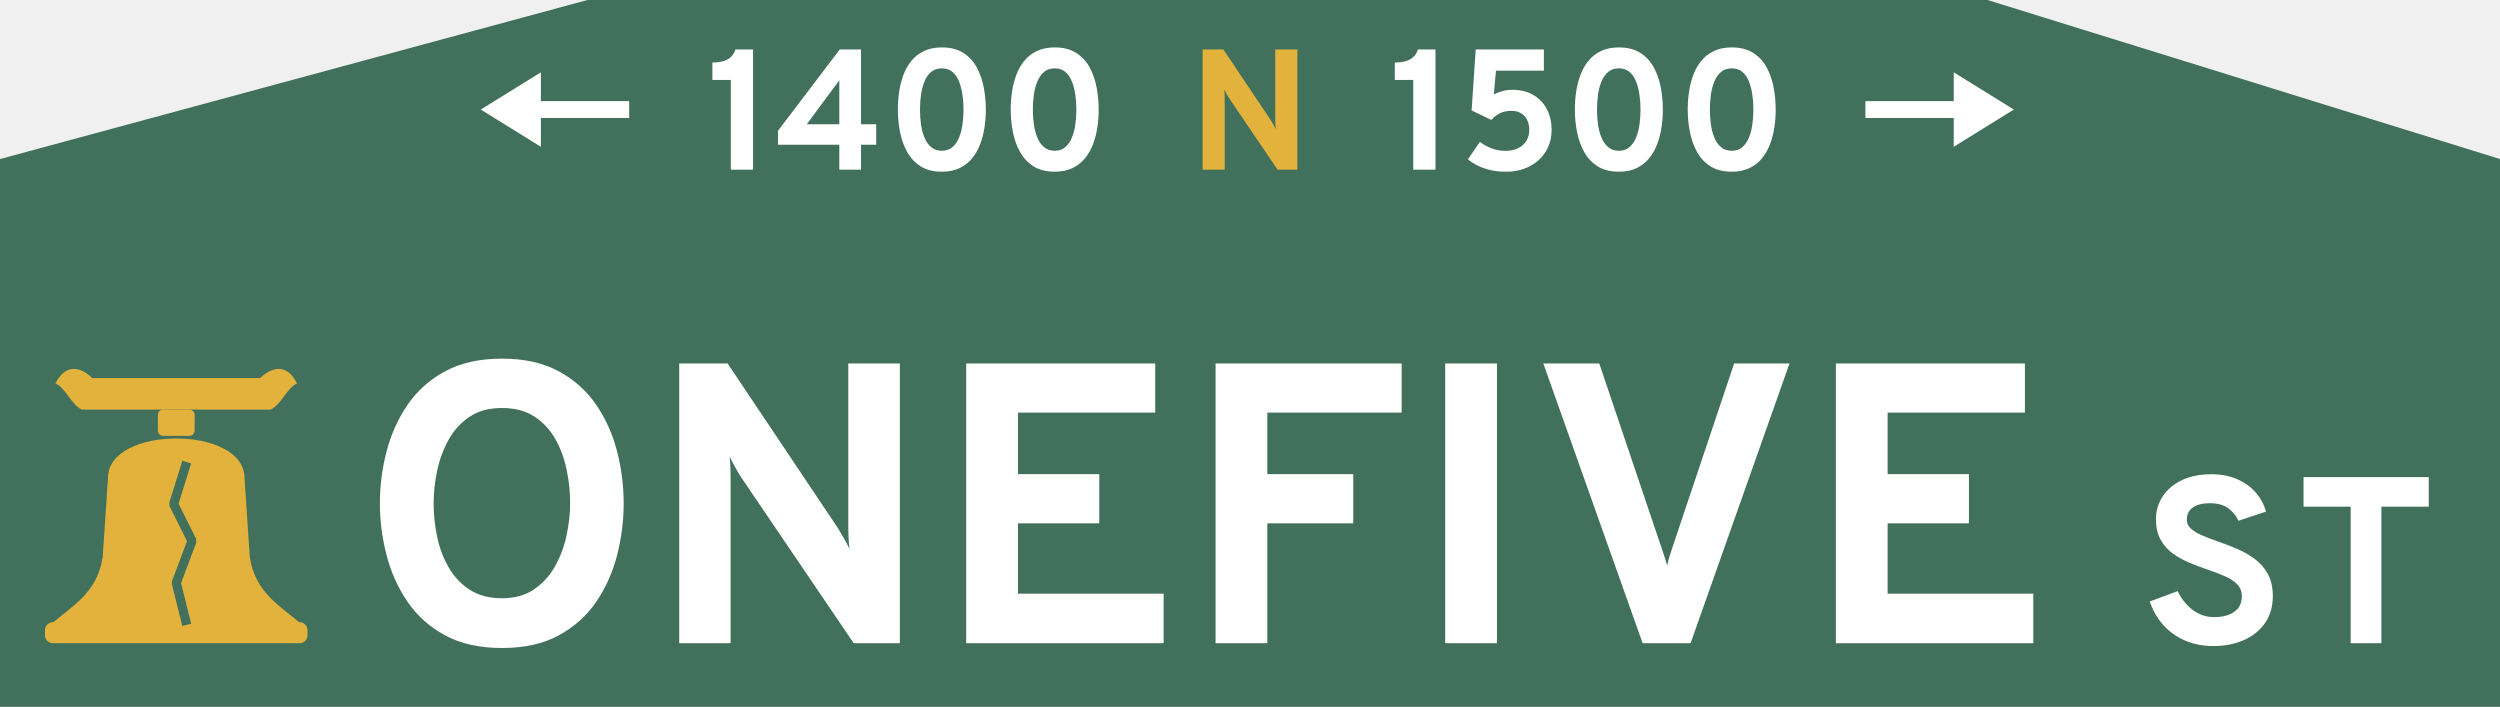
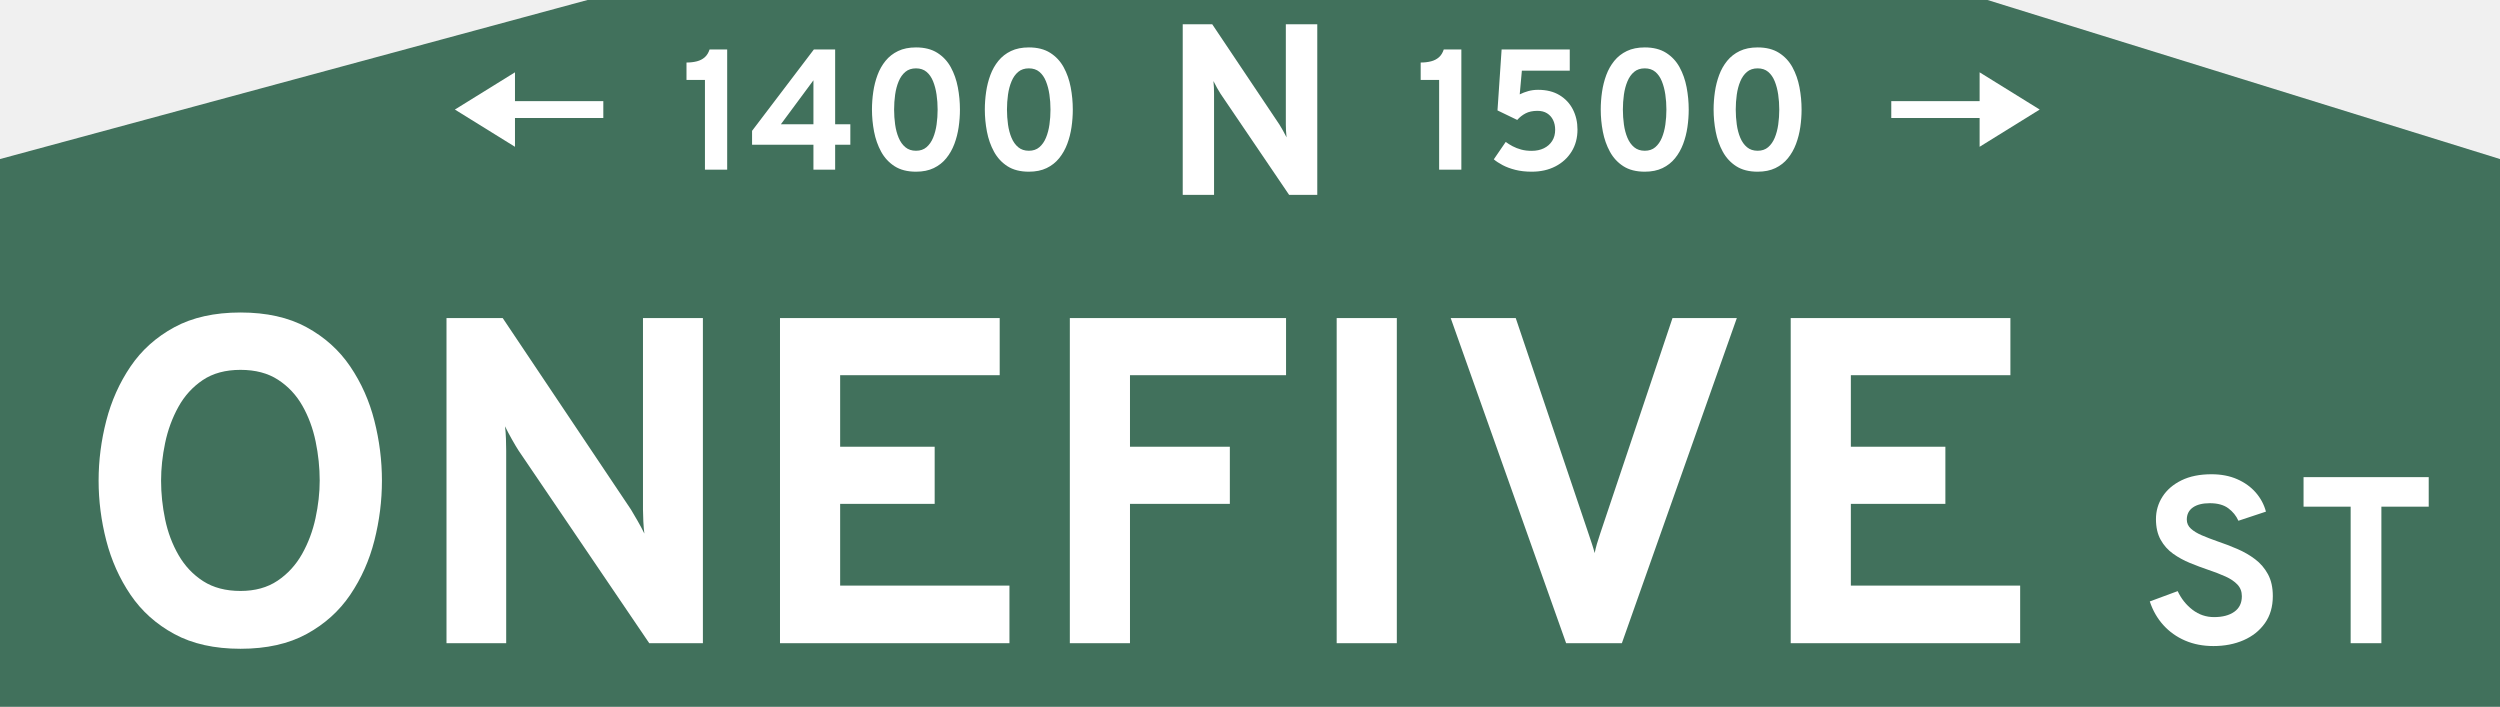
<svg xmlns="http://www.w3.org/2000/svg" viewBox="0 0 1100 311" width="11.0in" height="3.11in">
  <path d="M0,69.98 L258.50,0 L874.50,0 L1100,69.98 L1100,311 L0,311 Z" fill="#41715C" />
-   <path d="M529.154 74.64V21.77H538.293L559.139 52.888Q559.554 53.568 560.215 54.719Q560.876 55.871 561.329 56.815Q561.216 55.984 561.159 54.795Q561.103 53.605 561.103 52.888V21.77H570.846V74.64H562.122L540.861 43.296Q540.446 42.654 539.785 41.483Q539.124 40.312 538.671 39.368Q538.784 40.312 538.822 41.407Q538.86 42.503 538.86 43.296V74.64Z" fill="#E3B23C" />
-   <path d="M321.564 74.64V35.176H313.445V27.51Q315.975 27.51 318.014 26.981Q320.053 26.453 321.469 25.207Q322.886 23.96 323.603 21.77H331.345V74.64ZM369.298 74.64V63.688H342.296V57.571L369.487 21.77H378.852V54.663H385.537V63.688H378.852V74.64ZM354.985 54.663H369.298V35.327ZM414.426 75.546Q408.762 75.546 405.023 73.148Q401.284 70.75 399.094 66.747Q396.904 62.744 395.978 57.91Q395.053 53.077 395.053 48.205Q395.053 44.353 395.62 40.444Q396.186 36.536 397.489 33.024Q398.792 29.512 401.02 26.774Q403.248 24.036 406.552 22.45Q409.857 20.864 414.426 20.864Q420.053 20.864 423.811 23.243Q427.568 25.622 429.74 29.587Q431.911 33.552 432.836 38.405Q433.762 43.258 433.762 48.205Q433.762 52.057 433.195 55.947Q432.629 59.836 431.307 63.348Q429.985 66.861 427.757 69.617Q425.529 72.374 422.243 73.96Q418.958 75.546 414.426 75.546ZM414.426 66.332Q417.221 66.332 419.052 64.765Q420.884 63.197 421.96 60.592Q423.036 57.986 423.49 54.776Q423.943 51.566 423.943 48.205Q423.943 44.806 423.471 41.596Q422.999 38.386 421.941 35.762Q420.884 33.137 419.052 31.608Q417.221 30.078 414.426 30.078Q411.594 30.078 409.743 31.626Q407.893 33.175 406.798 35.799Q405.703 38.424 405.249 41.634Q404.796 44.844 404.796 48.205Q404.796 51.566 405.249 54.795Q405.703 58.024 406.798 60.629Q407.893 63.235 409.762 64.784Q411.632 66.332 414.426 66.332ZM464.086 75.546Q458.422 75.546 454.683 73.148Q450.944 70.75 448.754 66.747Q446.564 62.744 445.638 57.91Q444.713 53.077 444.713 48.205Q444.713 44.353 445.28 40.444Q445.846 36.536 447.149 33.024Q448.452 29.512 450.68 26.774Q452.908 24.036 456.212 22.45Q459.517 20.864 464.086 20.864Q469.713 20.864 473.471 23.243Q477.228 25.622 479.4 29.587Q481.571 33.552 482.496 38.405Q483.422 43.258 483.422 48.205Q483.422 52.057 482.855 55.947Q482.289 59.836 480.967 63.348Q479.645 66.861 477.417 69.617Q475.189 72.374 471.903 73.96Q468.618 75.546 464.086 75.546ZM464.086 66.332Q466.881 66.332 468.712 64.765Q470.544 63.197 471.62 60.592Q472.697 57.986 473.15 54.776Q473.603 51.566 473.603 48.205Q473.603 44.806 473.131 41.596Q472.659 38.386 471.601 35.762Q470.544 33.137 468.712 31.608Q466.881 30.078 464.086 30.078Q461.254 30.078 459.403 31.626Q457.553 33.175 456.458 35.799Q455.363 38.424 454.91 41.634Q454.456 44.844 454.456 48.205Q454.456 51.566 454.91 54.795Q455.363 58.024 456.458 60.629Q457.553 63.235 459.422 64.784Q461.292 66.332 464.086 66.332Z" fill="#FFFFFF" />
-   <path d="M621.828 74.64V35.176H613.708V27.51Q616.239 27.51 618.278 26.981Q620.317 26.453 621.733 25.207Q623.149 23.96 623.867 21.77H631.609V74.64ZM662.575 75.546Q658.572 75.546 655.362 74.734Q652.152 73.922 649.773 72.657Q647.394 71.392 645.884 70.108L651.133 62.442Q652.492 63.462 654.173 64.349Q655.853 65.237 657.911 65.803Q659.97 66.37 662.538 66.37Q665.596 66.37 667.919 65.237Q670.241 64.104 671.563 62.027Q672.885 59.95 672.885 57.117Q672.885 54.663 671.96 52.793Q671.035 50.924 669.316 49.848Q667.598 48.771 665.106 48.771Q661.971 48.771 659.856 49.886Q657.742 51 656.193 52.774L647.507 48.583L649.32 21.77H679.305V31.098H658.232L657.288 41.521Q659.101 40.614 661.103 40.067Q663.104 39.519 665.37 39.519Q670.921 39.519 674.792 41.861Q678.663 44.202 680.683 48.167Q682.704 52.132 682.704 57.004Q682.704 62.518 680.117 66.691Q677.53 70.864 672.998 73.205Q668.467 75.546 662.575 75.546ZM712.311 75.546Q706.646 75.546 702.908 73.148Q699.169 70.75 696.979 66.747Q694.788 62.744 693.863 57.91Q692.938 53.077 692.938 48.205Q692.938 44.353 693.504 40.444Q694.071 36.536 695.374 33.024Q696.676 29.512 698.905 26.774Q701.133 24.036 704.437 22.45Q707.741 20.864 712.311 20.864Q717.938 20.864 721.695 23.243Q725.453 25.622 727.624 29.587Q729.796 33.552 730.721 38.405Q731.646 43.258 731.646 48.205Q731.646 52.057 731.08 55.947Q730.513 59.836 729.192 63.348Q727.87 66.861 725.642 69.617Q723.414 72.374 720.128 73.96Q716.843 75.546 712.311 75.546ZM712.311 66.332Q715.105 66.332 716.937 64.765Q718.769 63.197 719.845 60.592Q720.921 57.986 721.374 54.776Q721.827 51.566 721.827 48.205Q721.827 44.806 721.355 41.596Q720.883 38.386 719.826 35.762Q718.769 33.137 716.937 31.608Q715.105 30.078 712.311 30.078Q709.479 30.078 707.628 31.626Q705.778 33.175 704.683 35.799Q703.587 38.424 703.134 41.634Q702.681 44.844 702.681 48.205Q702.681 51.566 703.134 54.795Q703.587 58.024 704.683 60.629Q705.778 63.235 707.647 64.784Q709.516 66.332 712.311 66.332ZM761.971 75.546Q756.306 75.546 752.568 73.148Q748.829 70.75 746.639 66.747Q744.448 62.744 743.523 57.91Q742.598 53.077 742.598 48.205Q742.598 44.353 743.164 40.444Q743.731 36.536 745.034 33.024Q746.337 29.512 748.565 26.774Q750.793 24.036 754.097 22.45Q757.401 20.864 761.971 20.864Q767.598 20.864 771.355 23.243Q775.113 25.622 777.284 29.587Q779.456 33.552 780.381 38.405Q781.306 43.258 781.306 48.205Q781.306 52.057 780.74 55.947Q780.173 59.836 778.852 63.348Q777.53 66.861 775.302 69.617Q773.074 72.374 769.788 73.96Q766.503 75.546 761.971 75.546ZM761.971 66.332Q764.765 66.332 766.597 64.765Q768.429 63.197 769.505 60.592Q770.581 57.986 771.034 54.776Q771.488 51.566 771.488 48.205Q771.488 44.806 771.015 41.596Q770.543 38.386 769.486 35.762Q768.429 33.137 766.597 31.608Q764.765 30.078 761.971 30.078Q759.139 30.078 757.288 31.626Q755.438 33.175 754.343 35.799Q753.247 38.424 752.794 41.634Q752.341 44.844 752.341 48.205Q752.341 51.566 752.794 54.795Q753.247 58.024 754.343 60.629Q755.438 63.235 757.307 64.784Q759.176 66.332 761.971 66.332Z" fill="#FFFFFF" />
-   <path d="M276.85,44.50 L237.98,44.50 L237.98,31.82 L211.54,48.20 L237.98,64.59 L237.98,51.91 L276.85,51.91 Z" fill="#FFFFFF" />
-   <path d="M820.77,44.50 L859.64,44.50 L859.64,31.82 L886.08,48.20 L859.64,64.59 L859.64,51.91 L820.77,51.91 Z" fill="#FFFFFF" />
-   <g transform="translate(19.80,157.12) scale(1.155)" fill="#E3B23C">
-     <path d="M4,10 C8,2 14,4 18,8 L82,8 C86,4 92,2 96,10 C92,12 90,18 86,20 L14,20 C10,18 8,12 4,10 Z" />
-     <rect x="43" y="20" width="14" height="10" rx="2" />
-     <path d="M24,46 C24,26 76,26 76,46 L78,76 C80,90 90,95 98,102 L2,102 C10,95 20,90 22,76 Z" />
-     <rect x="0" y="101" width="100" height="8" rx="3" />
-     <path d="M54,40 L49,56 L56,70 L50,86 L54,102" fill="none" stroke="#41715C" stroke-width="3.5" stroke-linejoin="bevel" />
-   </g>
+   <path d="M520.399 85.743V10.667H533.376L562.977 54.855Q563.567 55.82 564.506 57.455Q565.444 59.091 566.088 60.432Q565.927 59.252 565.846 57.563Q565.766 55.873 565.766 54.855V10.667H579.601V85.743H567.214L537.023 41.234Q536.433 40.322 535.494 38.66Q534.556 36.997 533.912 35.657Q534.073 36.997 534.127 38.552Q534.181 40.108 534.181 41.234V85.743Z" fill="#FFFFFF" />
+   <path d="M310.176 74.64V35.176H302.056V27.51Q304.587 27.51 306.626 26.981Q308.665 26.453 310.081 25.207Q311.497 23.96 312.215 21.77H319.957V74.64ZM357.91 74.64V63.688H330.908V57.571L358.099 21.77H367.464V54.663H374.148V63.688H367.464V74.64ZM343.597 54.663H357.91V35.327ZM403.038 75.546Q397.373 75.546 393.635 73.148Q389.896 70.75 387.706 66.747Q385.515 62.744 384.59 57.91Q383.665 53.077 383.665 48.205Q383.665 44.353 384.231 40.444Q384.798 36.536 386.101 33.024Q387.404 29.512 389.632 26.774Q391.86 24.036 395.164 22.45Q398.469 20.864 403.038 20.864Q408.665 20.864 412.422 23.243Q416.18 25.622 418.351 29.587Q420.523 33.552 421.448 38.405Q422.373 43.258 422.373 48.205Q422.373 52.057 421.807 55.947Q421.24 59.836 419.919 63.348Q418.597 66.861 416.369 69.617Q414.141 72.374 410.855 73.96Q407.57 75.546 403.038 75.546ZM403.038 66.332Q405.833 66.332 407.664 64.765Q409.496 63.197 410.572 60.592Q411.648 57.986 412.101 54.776Q412.555 51.566 412.555 48.205Q412.555 44.806 412.083 41.596Q411.611 38.386 410.553 35.762Q409.496 33.137 407.664 31.608Q405.833 30.078 403.038 30.078Q400.206 30.078 398.355 31.626Q396.505 33.175 395.41 35.799Q394.314 38.424 393.861 41.634Q393.408 44.844 393.408 48.205Q393.408 51.566 393.861 54.795Q394.314 58.024 395.41 60.629Q396.505 63.235 398.374 64.784Q400.243 66.332 403.038 66.332ZM452.698 75.546Q447.033 75.546 443.295 73.148Q439.556 70.75 437.366 66.747Q435.175 62.744 434.25 57.91Q433.325 53.077 433.325 48.205Q433.325 44.353 433.891 40.444Q434.458 36.536 435.761 33.024Q437.064 29.512 439.292 26.774Q441.52 24.036 444.824 22.45Q448.129 20.864 452.698 20.864Q458.325 20.864 462.082 23.243Q465.84 25.622 468.011 29.587Q470.183 33.552 471.108 38.405Q472.033 43.258 472.033 48.205Q472.033 52.057 471.467 55.947Q470.9 59.836 469.579 63.348Q468.257 66.861 466.029 69.617Q463.801 72.374 460.515 73.96Q457.23 75.546 452.698 75.546ZM452.698 66.332Q455.493 66.332 457.324 64.765Q459.156 63.197 460.232 60.592Q461.308 57.986 461.761 54.776Q462.215 51.566 462.215 48.205Q462.215 44.806 461.743 41.596Q461.271 38.386 460.213 35.762Q459.156 33.137 457.324 31.608Q455.493 30.078 452.698 30.078Q449.866 30.078 448.015 31.626Q446.165 33.175 445.07 35.799Q443.975 38.424 443.521 41.634Q443.068 44.844 443.068 48.205Q443.068 51.566 443.521 54.795Q443.975 58.024 445.07 60.629Q446.165 63.235 448.034 64.784Q449.903 66.332 452.698 66.332Z" fill="#FFFFFF" />
+   <path d="M633.216 74.64V35.176H625.097V27.51Q627.627 27.51 629.666 26.981Q631.705 26.453 633.121 25.207Q634.538 23.96 635.255 21.77H642.997V74.64ZM673.964 75.546Q669.961 75.546 666.751 74.734Q663.541 73.922 661.161 72.657Q658.782 71.392 657.272 70.108L662.521 62.442Q663.88 63.462 665.561 64.349Q667.241 65.237 669.3 65.803Q671.358 66.37 673.926 66.37Q676.985 66.37 679.307 65.237Q681.63 64.104 682.951 62.027Q684.273 59.95 684.273 57.117Q684.273 54.663 683.348 52.793Q682.423 50.924 680.704 49.848Q678.986 48.771 676.494 48.771Q673.359 48.771 671.245 49.886Q669.13 51 667.581 52.774L658.896 48.583L660.708 21.77H690.693V31.098H669.621L668.677 41.521Q670.489 40.614 672.491 40.067Q674.492 39.519 676.758 39.519Q682.309 39.519 686.18 41.861Q690.051 44.202 692.072 48.167Q694.092 52.132 694.092 57.004Q694.092 62.518 691.505 66.691Q688.918 70.864 684.386 73.205Q679.855 75.546 673.964 75.546ZM723.699 75.546Q718.034 75.546 714.296 73.148Q710.557 70.75 708.367 66.747Q706.176 62.744 705.251 57.91Q704.326 53.077 704.326 48.205Q704.326 44.353 704.892 40.444Q705.459 36.536 706.762 33.024Q708.065 29.512 710.293 26.774Q712.521 24.036 715.825 22.45Q719.13 20.864 723.699 20.864Q729.326 20.864 733.084 23.243Q736.841 25.622 739.013 29.587Q741.184 33.552 742.109 38.405Q743.034 43.258 743.034 48.205Q743.034 52.057 742.468 55.947Q741.901 59.836 740.58 63.348Q739.258 66.861 737.03 69.617Q734.802 72.374 731.516 73.96Q728.231 75.546 723.699 75.546ZM723.699 66.332Q726.494 66.332 728.325 64.765Q730.157 63.197 731.233 60.592Q732.309 57.986 732.763 54.776Q733.216 51.566 733.216 48.205Q733.216 44.806 732.744 41.596Q732.272 38.386 731.214 35.762Q730.157 33.137 728.325 31.608Q726.494 30.078 723.699 30.078Q720.867 30.078 719.016 31.626Q717.166 33.175 716.071 35.799Q714.976 38.424 714.522 41.634Q714.069 44.844 714.069 48.205Q714.069 51.566 714.522 54.795Q714.976 58.024 716.071 60.629Q717.166 63.235 719.035 64.784Q720.905 66.332 723.699 66.332ZM773.359 75.546Q767.694 75.546 763.956 73.148Q760.217 70.75 758.027 66.747Q755.837 62.744 754.911 57.91Q753.986 53.077 753.986 48.205Q753.986 44.353 754.553 40.444Q755.119 36.536 756.422 33.024Q757.725 29.512 759.953 26.774Q762.181 24.036 765.485 22.45Q768.79 20.864 773.359 20.864Q778.986 20.864 782.744 23.243Q786.501 25.622 788.673 29.587Q790.844 33.552 791.769 38.405Q792.694 43.258 792.694 48.205Q792.694 52.057 792.128 55.947Q791.562 59.836 790.24 63.348Q788.918 66.861 786.69 69.617Q784.462 72.374 781.176 73.96Q777.891 75.546 773.359 75.546ZM773.359 66.332Q776.154 66.332 777.985 64.765Q779.817 63.197 780.893 60.592Q781.969 57.986 782.423 54.776Q782.876 51.566 782.876 48.205Q782.876 44.806 782.404 41.596Q781.932 38.386 780.874 35.762Q779.817 33.137 777.985 31.608Q776.154 30.078 773.359 30.078Q770.527 30.078 768.676 31.626Q766.826 33.175 765.731 35.799Q764.636 38.424 764.182 41.634Q763.729 44.844 763.729 48.205Q763.729 51.566 764.182 54.795Q764.636 58.024 765.731 60.629Q766.826 63.235 768.695 64.784Q770.565 66.332 773.359 66.332Z" fill="#FFFFFF" />
+   <path d="M265.46,44.50 L226.59,44.50 L226.59,31.82 L200.15,48.20 L226.59,64.59 L226.59,51.91 L265.46,51.91 Z" fill="#FFFFFF" />
+   <path d="M832.16,44.50 L871.03,44.50 L871.03,31.82 L897.47,48.20 L871.03,64.59 L871.03,51.91 L832.16,51.91 Z" fill="#FFFFFF" />
  <path d="M973.887 284.263Q967.049 284.263 961.463 281.862Q955.877 279.46 951.884 275.049Q947.89 270.638 945.906 264.634L958.174 260.093Q960.523 265.104 964.726 268.315Q968.928 271.525 974.201 271.525Q979.786 271.525 983.101 269.176Q986.416 266.827 986.416 262.337Q986.416 259.257 984.459 257.195Q982.501 255.133 979.186 253.645Q975.871 252.158 971.695 250.748Q967.675 249.391 963.603 247.72Q959.531 246.05 956.138 243.622Q952.745 241.195 950.683 237.488Q948.621 233.782 948.621 228.405Q948.621 223.028 951.492 218.539Q954.363 214.049 959.819 211.361Q965.274 208.672 973.052 208.672Q979.421 208.672 984.354 210.839Q989.288 213.005 992.524 216.711Q995.761 220.418 997.014 225.116L984.902 229.136Q983.441 225.847 980.439 223.628Q977.437 221.41 972.321 221.41Q967.519 221.41 964.856 223.289Q962.194 225.168 962.194 228.614Q962.194 230.963 963.995 232.607Q965.796 234.252 968.85 235.557Q971.904 236.862 975.767 238.219Q980.1 239.681 984.406 241.534Q988.713 243.387 992.237 246.05Q995.761 248.712 997.901 252.654Q1000.041 256.595 1000.041 262.285Q1000.041 269.28 996.57 274.188Q993.098 279.095 987.199 281.679Q981.3 284.263 973.887 284.263ZM1034.287 283.01V222.924H1013.562V209.925H1068.637V222.924H1047.808V283.01Z" fill="#FFFFFF" />
-   <path d="M220.871 285.12Q206.099 285.12 195.812 279.537Q185.524 273.954 179.238 264.677Q172.951 255.401 170.049 244.146Q167.148 232.892 167.148 221.461Q167.148 210.031 170.049 198.776Q172.951 187.522 179.238 178.246Q185.524 168.969 195.812 163.386Q206.099 157.803 220.871 157.803Q235.643 157.803 245.886 163.386Q256.129 168.969 262.416 178.246Q268.703 187.522 271.561 198.776Q274.418 210.031 274.418 221.461Q274.418 232.892 271.561 244.146Q268.703 255.401 262.416 264.677Q256.129 273.954 245.886 279.537Q235.643 285.12 220.871 285.12ZM220.871 263.227Q229.136 263.227 234.895 259.358Q240.654 255.489 244.171 249.246Q247.688 243.003 249.271 235.662Q250.854 228.32 250.854 221.461Q250.854 214.076 249.315 206.646Q247.776 199.216 244.303 193.105Q240.83 186.994 235.071 183.257Q229.312 179.52 220.871 179.52Q212.342 179.52 206.583 183.389Q200.824 187.258 197.351 193.545Q193.877 199.832 192.339 207.173Q190.8 214.515 190.8 221.461Q190.8 228.759 192.339 236.145Q193.877 243.531 197.438 249.686Q200.999 255.841 206.759 259.534Q212.518 263.227 220.871 263.227ZM298.862 283.01V159.913H320.14L368.675 232.364Q369.643 233.947 371.181 236.629Q372.72 239.311 373.775 241.509Q373.511 239.574 373.379 236.805Q373.248 234.035 373.248 232.364V159.913H395.933V283.01H375.622L326.119 210.031Q325.152 208.536 323.613 205.811Q322.074 203.085 321.019 200.887Q321.283 203.085 321.371 205.635Q321.459 208.185 321.459 210.031V283.01ZM425.124 283.01V159.913H508.303V181.543H447.897V208.624H483.683V230.254H447.897V261.204H511.996V283.01ZM534.856 283.01V159.913H616.716V181.543H557.629V208.624H595.438V230.254H557.629V283.01ZM635.884 283.01V159.913H658.657V283.01ZM722.755 283.01 679.056 159.913H703.675L731.196 241.421Q731.812 243.267 732.471 245.246Q733.131 247.224 733.57 248.895Q733.834 247.4 734.406 245.421Q734.977 243.443 735.681 241.421L763.026 159.913H787.381L743.858 283.01ZM807.78 283.01V159.913H890.959V181.543H830.553V208.624H866.339V230.254H830.553V261.204H894.652V283.01Z" fill="#FFFFFF" />
+   <path d="M105.821 285.462Q88.654 285.462 76.698 278.974Q64.743 272.485 57.436 261.704Q50.13 250.924 46.758 237.844Q43.386 224.764 43.386 211.48Q43.386 198.196 46.758 185.116Q50.13 172.036 57.436 161.256Q64.743 150.475 76.698 143.986Q88.654 137.498 105.821 137.498Q122.988 137.498 134.893 143.986Q146.798 150.475 154.104 161.256Q161.41 172.036 164.731 185.116Q168.052 198.196 168.052 211.48Q168.052 224.764 164.731 237.844Q161.41 250.924 154.104 261.704Q146.798 272.485 134.893 278.974Q122.988 285.462 105.821 285.462ZM105.821 260.018Q115.427 260.018 122.12 255.522Q128.813 251.026 132.9 243.771Q136.988 236.515 138.827 227.983Q140.667 219.45 140.667 211.48Q140.667 202.896 138.878 194.262Q137.09 185.627 133.054 178.525Q129.017 171.423 122.324 167.08Q115.631 162.737 105.821 162.737Q95.909 162.737 89.216 167.234Q82.523 171.73 78.487 179.036Q74.45 186.342 72.662 194.875Q70.874 203.407 70.874 211.48Q70.874 219.961 72.662 228.545Q74.45 237.129 78.589 244.282Q82.727 251.435 89.42 255.726Q96.114 260.018 105.821 260.018ZM196.46 283.01V139.95H221.189L277.595 224.151Q278.719 225.99 280.508 229.107Q282.296 232.224 283.522 234.778Q283.216 232.53 283.062 229.311Q282.909 226.093 282.909 224.151V139.95H309.273V283.01H285.668L228.138 198.196Q227.014 196.459 225.225 193.291Q223.437 190.123 222.211 187.569Q222.517 190.123 222.62 193.087Q222.722 196.05 222.722 198.196V283.01ZM343.199 283.01V139.95H439.866V165.088H369.665V196.561H411.254V221.699H369.665V257.668H444.158V283.01ZM470.726 283.01V139.95H565.861V165.088H497.193V196.561H541.132V221.699H497.193V283.01ZM588.138 283.01V139.95H614.604V283.01ZM689.097 283.01 638.311 139.95H666.923L698.907 234.676Q699.622 236.822 700.389 239.121Q701.155 241.42 701.666 243.362Q701.973 241.625 702.637 239.326Q703.301 237.026 704.119 234.676L735.898 139.95H764.204L713.622 283.01ZM787.911 283.01V139.95H884.579V165.088H814.377V196.561H855.967V221.699H814.377V257.668H888.87V283.01Z" fill="#FFFFFF" />
</svg>
